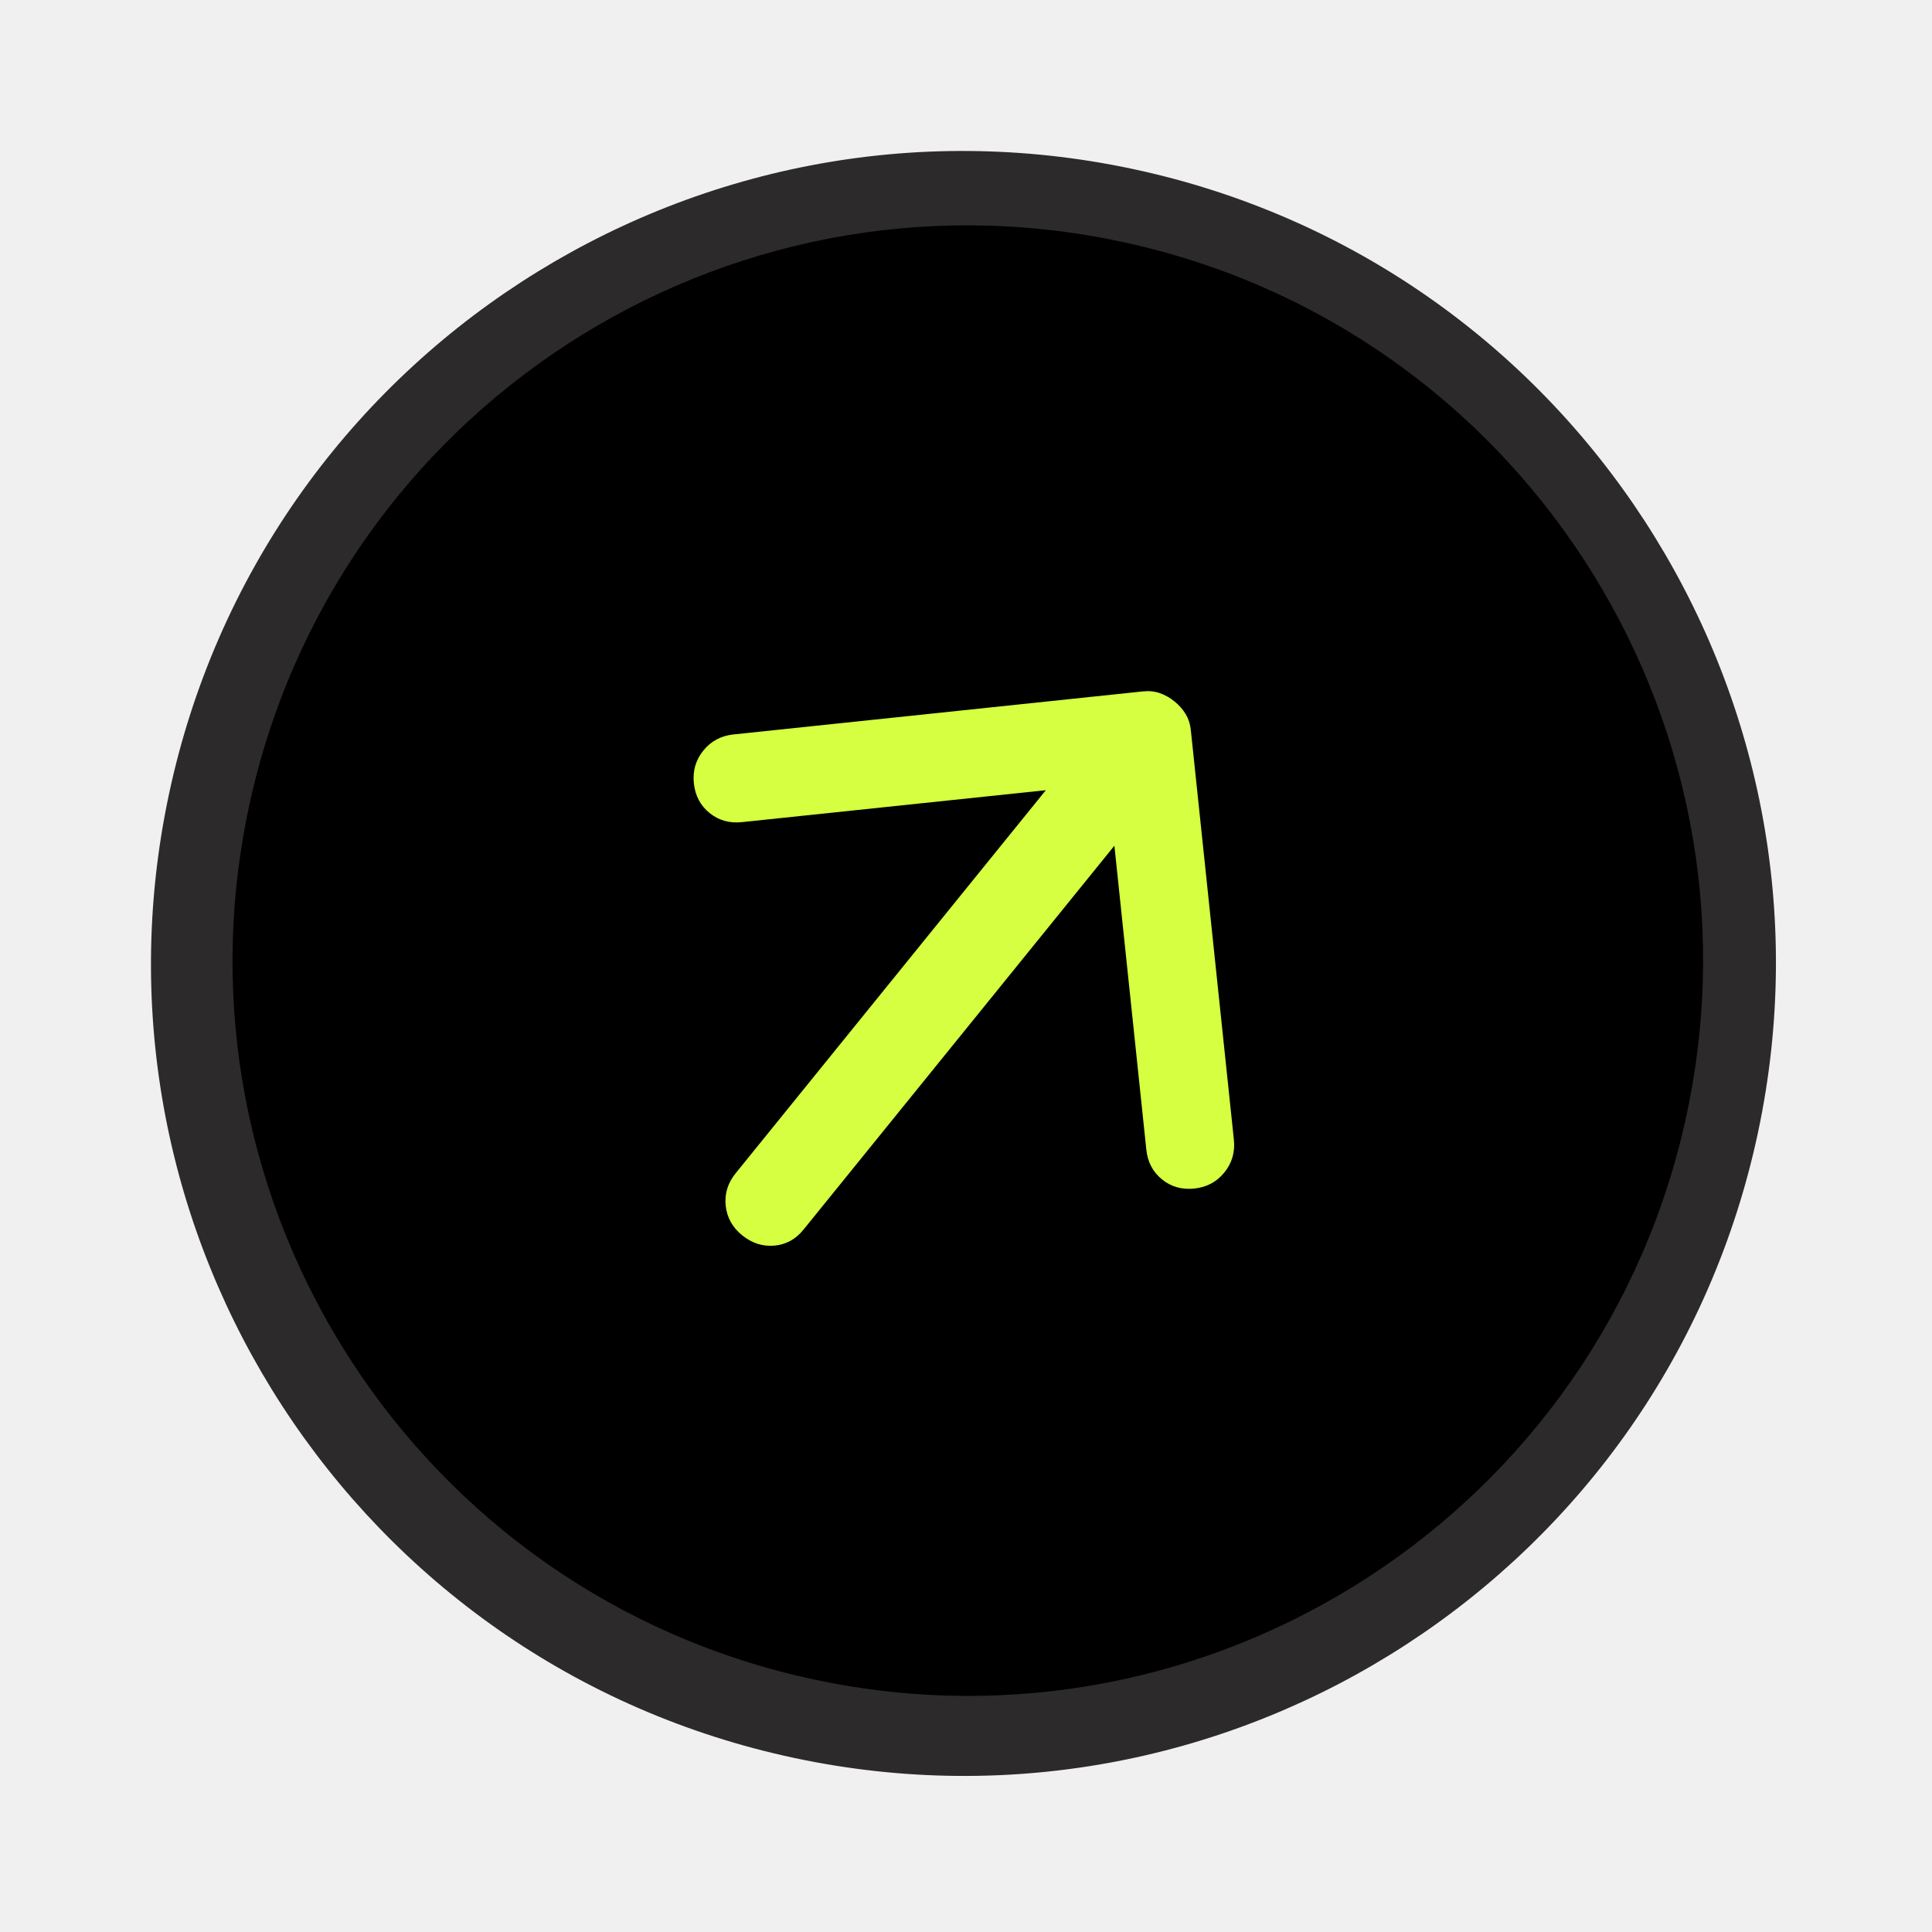
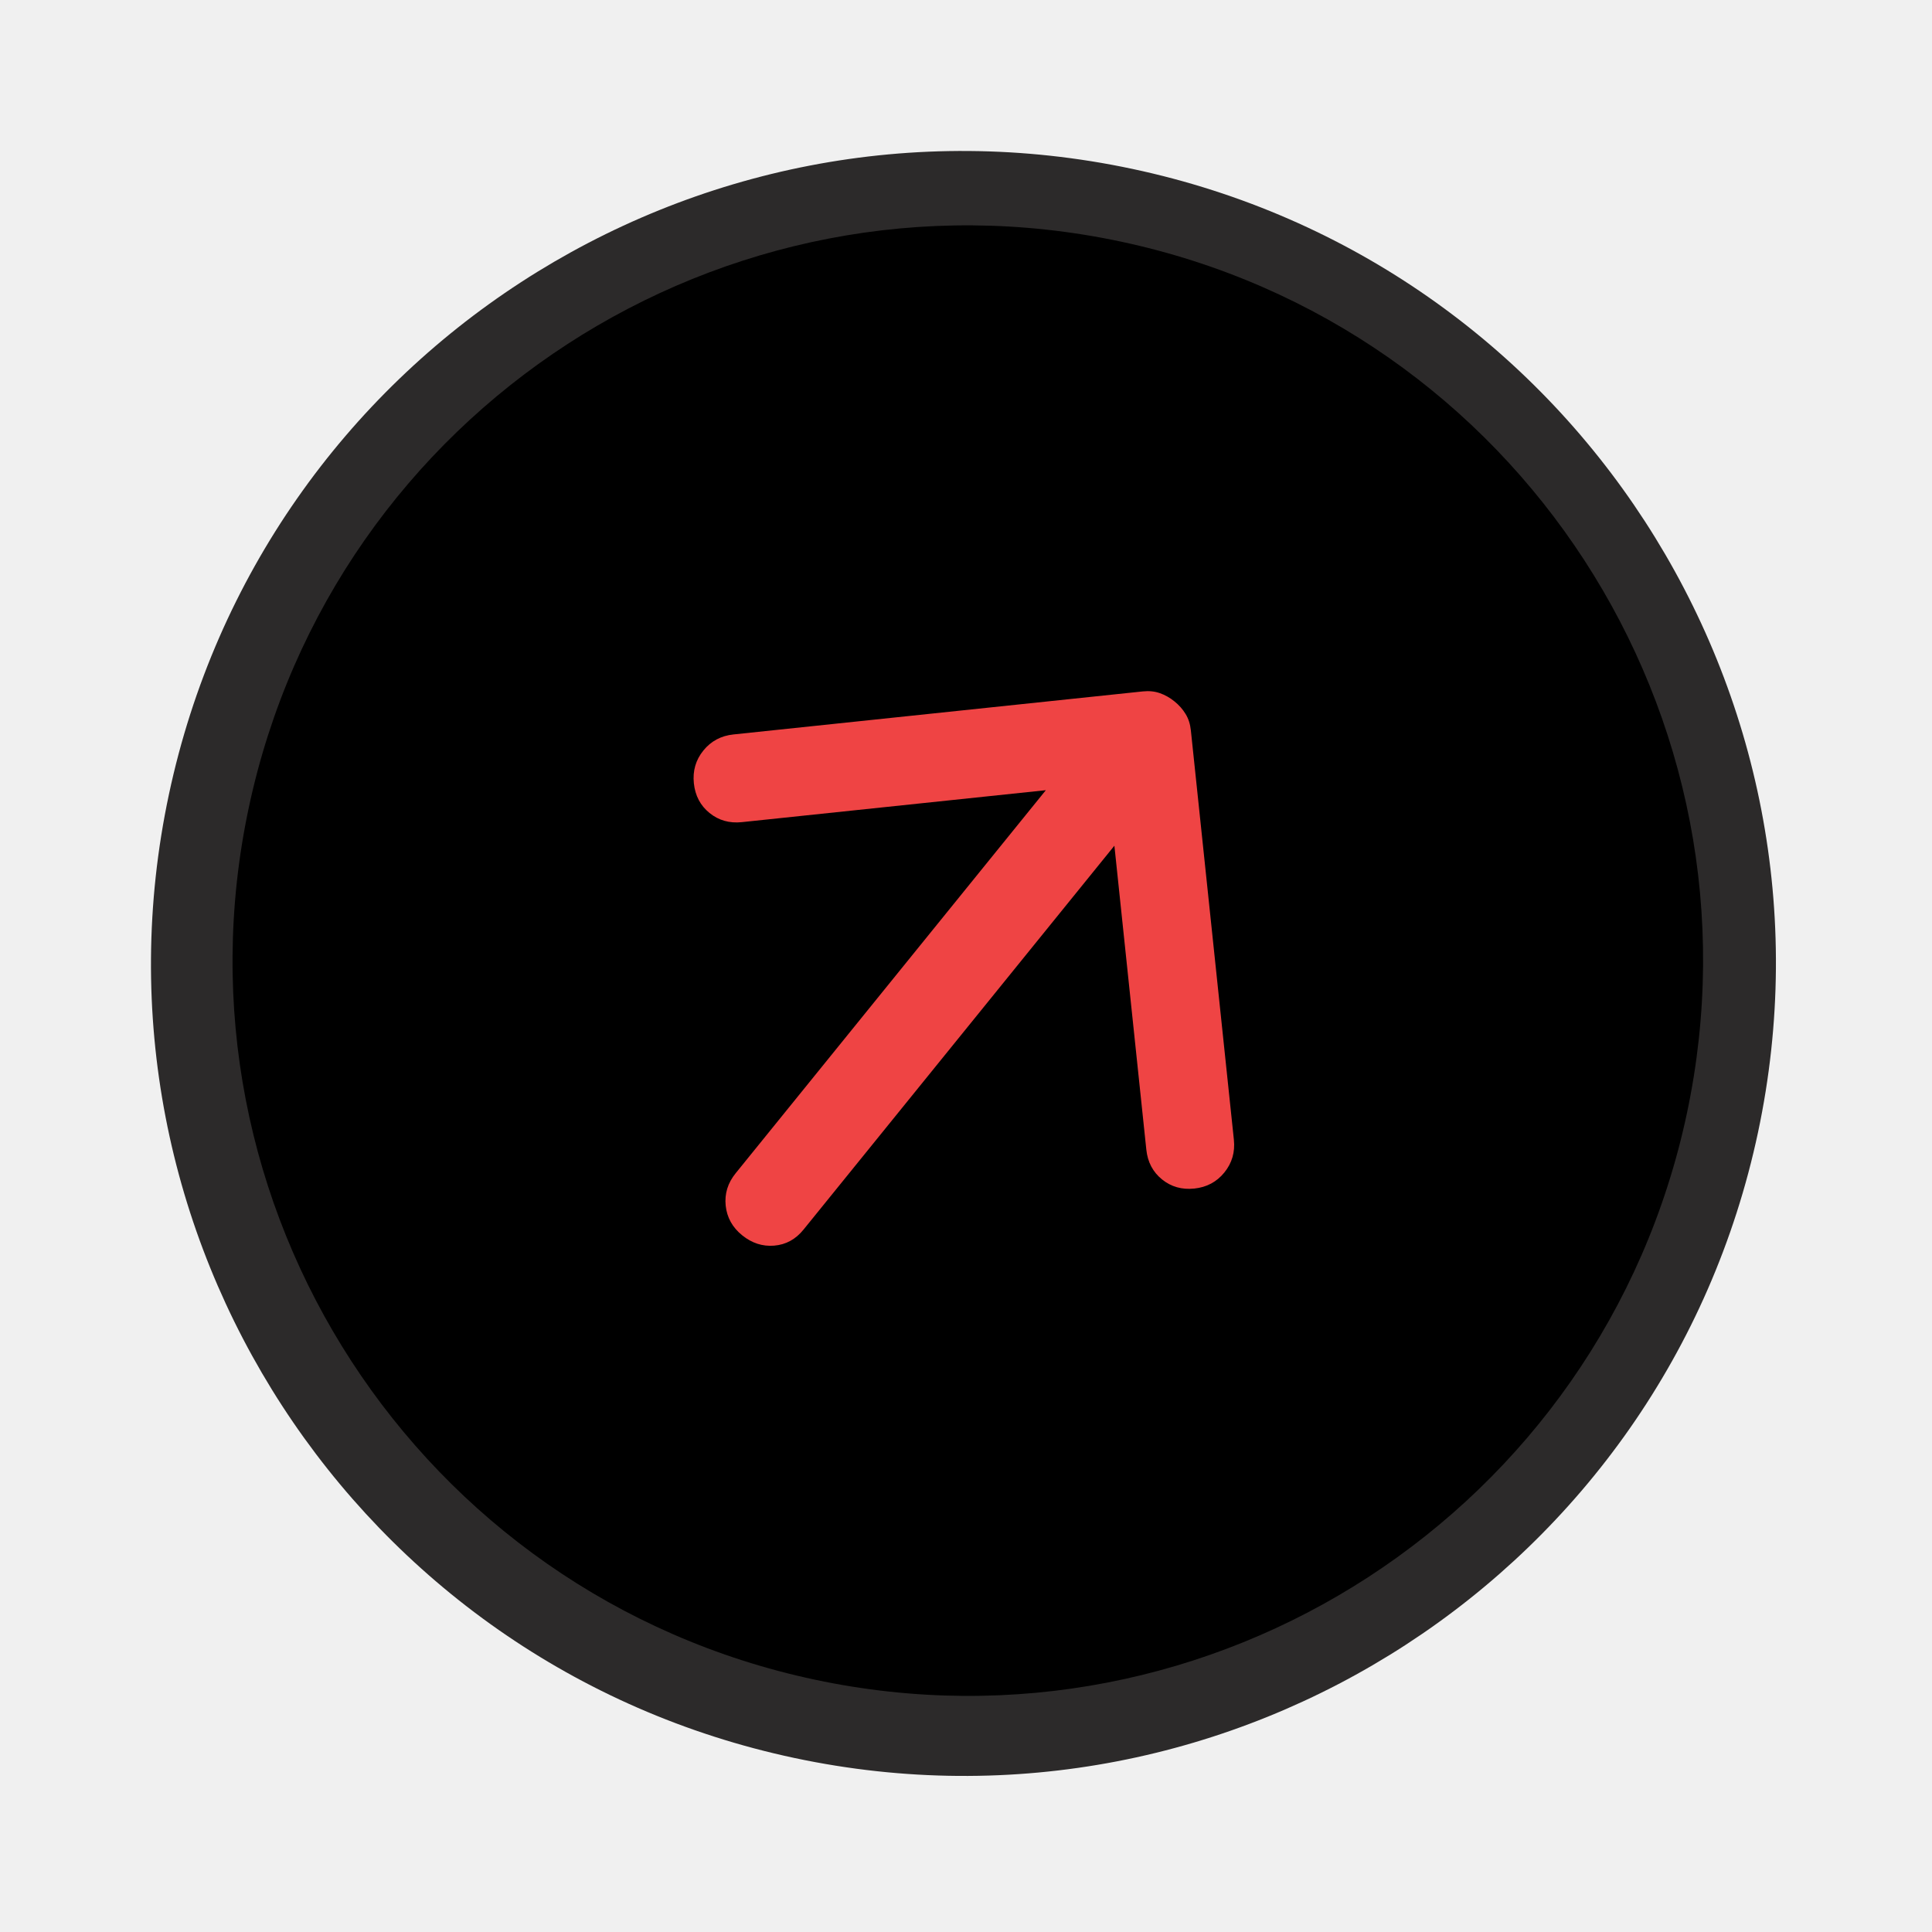
<svg xmlns="http://www.w3.org/2000/svg" width="176" height="176" viewBox="0 0 176 176" fill="none">
-   <circle cx="87.768" cy="87.768" r="74" transform="rotate(12 87.768 87.7684)" fill="#2C2A2A" />
-   <circle cx="88.165" cy="87.511" r="66.968" transform="rotate(12 88.1654 87.5106)" fill="black" />
-   <g clip-path="url(#clip0_98_155)">
-     <path d="M106.993 63.897C107.409 64.234 107.746 64.615 108.004 65.042C108.264 65.466 108.424 65.96 108.483 66.525L112.403 103.824C112.522 104.954 112.234 105.949 111.537 106.809C110.843 107.667 109.93 108.155 108.8 108.274C107.67 108.393 106.688 108.115 105.856 107.441C105.023 106.766 104.547 105.864 104.428 104.734L101.518 77.042L73.197 112.016C72.48 112.901 71.591 113.387 70.527 113.474C69.466 113.562 68.493 113.248 67.609 112.532C66.724 111.815 66.224 110.916 66.108 109.833C65.996 108.749 66.298 107.765 67.015 106.881L95.273 71.985L67.581 74.895C66.451 75.014 65.469 74.737 64.637 74.062C63.804 73.388 63.328 72.486 63.209 71.355C63.091 70.225 63.379 69.231 64.073 68.373C64.769 67.514 65.683 67.024 66.813 66.906L104.112 62.985C104.677 62.926 105.194 62.979 105.662 63.145C106.133 63.309 106.576 63.559 106.993 63.897Z" fill="#D5FF40" />
+   <g clip-path="url(#clip0_2_9)">
+     <path d="M72.383 160.151C112.359 168.648 151.654 143.13 160.151 103.154C168.648 63.178 143.129 23.883 103.153 15.386C63.178 6.888 23.882 32.407 15.385 72.383C6.888 112.359 32.407 151.654 72.383 160.151Z" fill="#2C2A2A" />
+     <path d="M74.242 153.016C110.419 160.705 145.981 137.611 153.67 101.434C161.36 65.257 138.266 29.695 102.089 22.006C65.912 14.316 30.35 37.41 22.66 73.587C14.971 109.765 38.065 145.326 74.242 153.016Z" fill="black" />
+     <mask id="mask0_2_9" style="mask-type:luminance" maskUnits="userSpaceOnUse" x="38" y="37" width="101" height="101">
+       <path d="M138.161 37.889H38.464V137.586H138.161V37.889Z" fill="white" />
+     </mask>
+     <g mask="url(#mask0_2_9)">
+       <path d="M106.993 63.897C107.409 64.234 107.746 64.615 108.004 65.042C108.264 65.466 108.424 65.96 108.483 66.525L112.403 103.824C112.522 104.954 112.234 105.949 111.537 106.809C110.843 107.667 109.93 108.155 108.8 108.274C107.67 108.393 106.688 108.115 105.856 107.441C105.023 106.766 104.547 105.864 104.428 104.734L101.518 77.042L73.197 112.016C72.48 112.901 71.591 113.387 70.527 113.474C69.466 113.562 68.493 113.248 67.609 112.532C66.724 111.815 66.224 110.916 66.108 109.833C65.996 108.749 66.298 107.765 67.015 106.881L95.273 71.985L67.581 74.895C66.451 75.014 65.469 74.737 64.637 74.062C63.804 73.388 63.328 72.486 63.209 71.355C63.091 70.225 63.379 69.231 64.073 68.373C64.769 67.514 65.683 67.024 66.813 66.906L104.112 62.985C104.677 62.926 105.194 62.979 105.662 63.145C106.133 63.309 106.576 63.559 106.993 63.897Z" fill="#EF4444" />
+     </g>
  </g>
  <defs>
-     <clipPath id="clip0_98_155">
-       <rect width="99.697" height="99.697" fill="white" transform="translate(38.4639 37.8888)" />
+     <clipPath id="clip0_2_9">
+       <rect width="176" height="176" fill="white" />
    </clipPath>
  </defs>
</svg>
